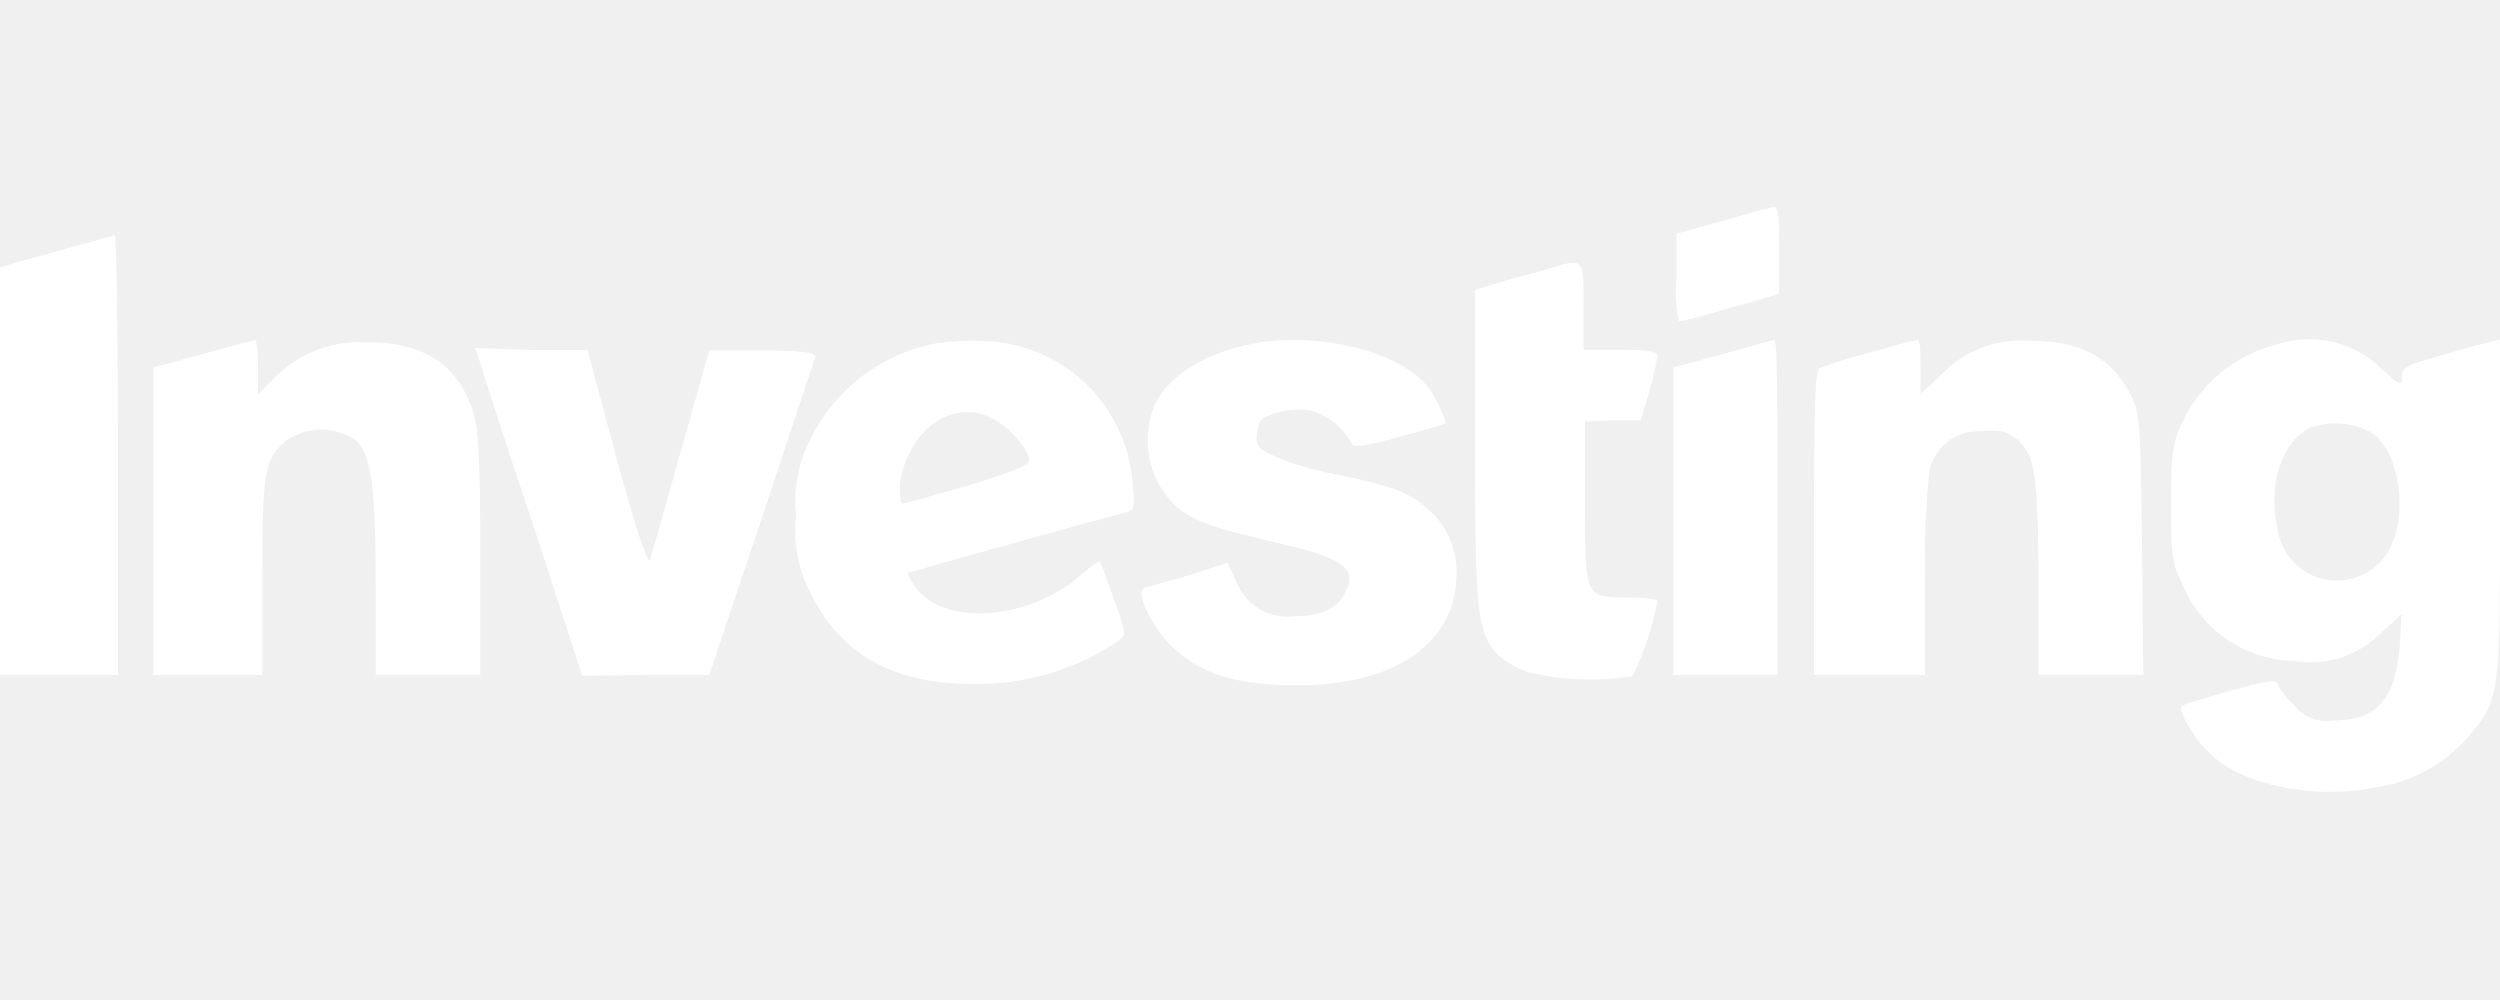
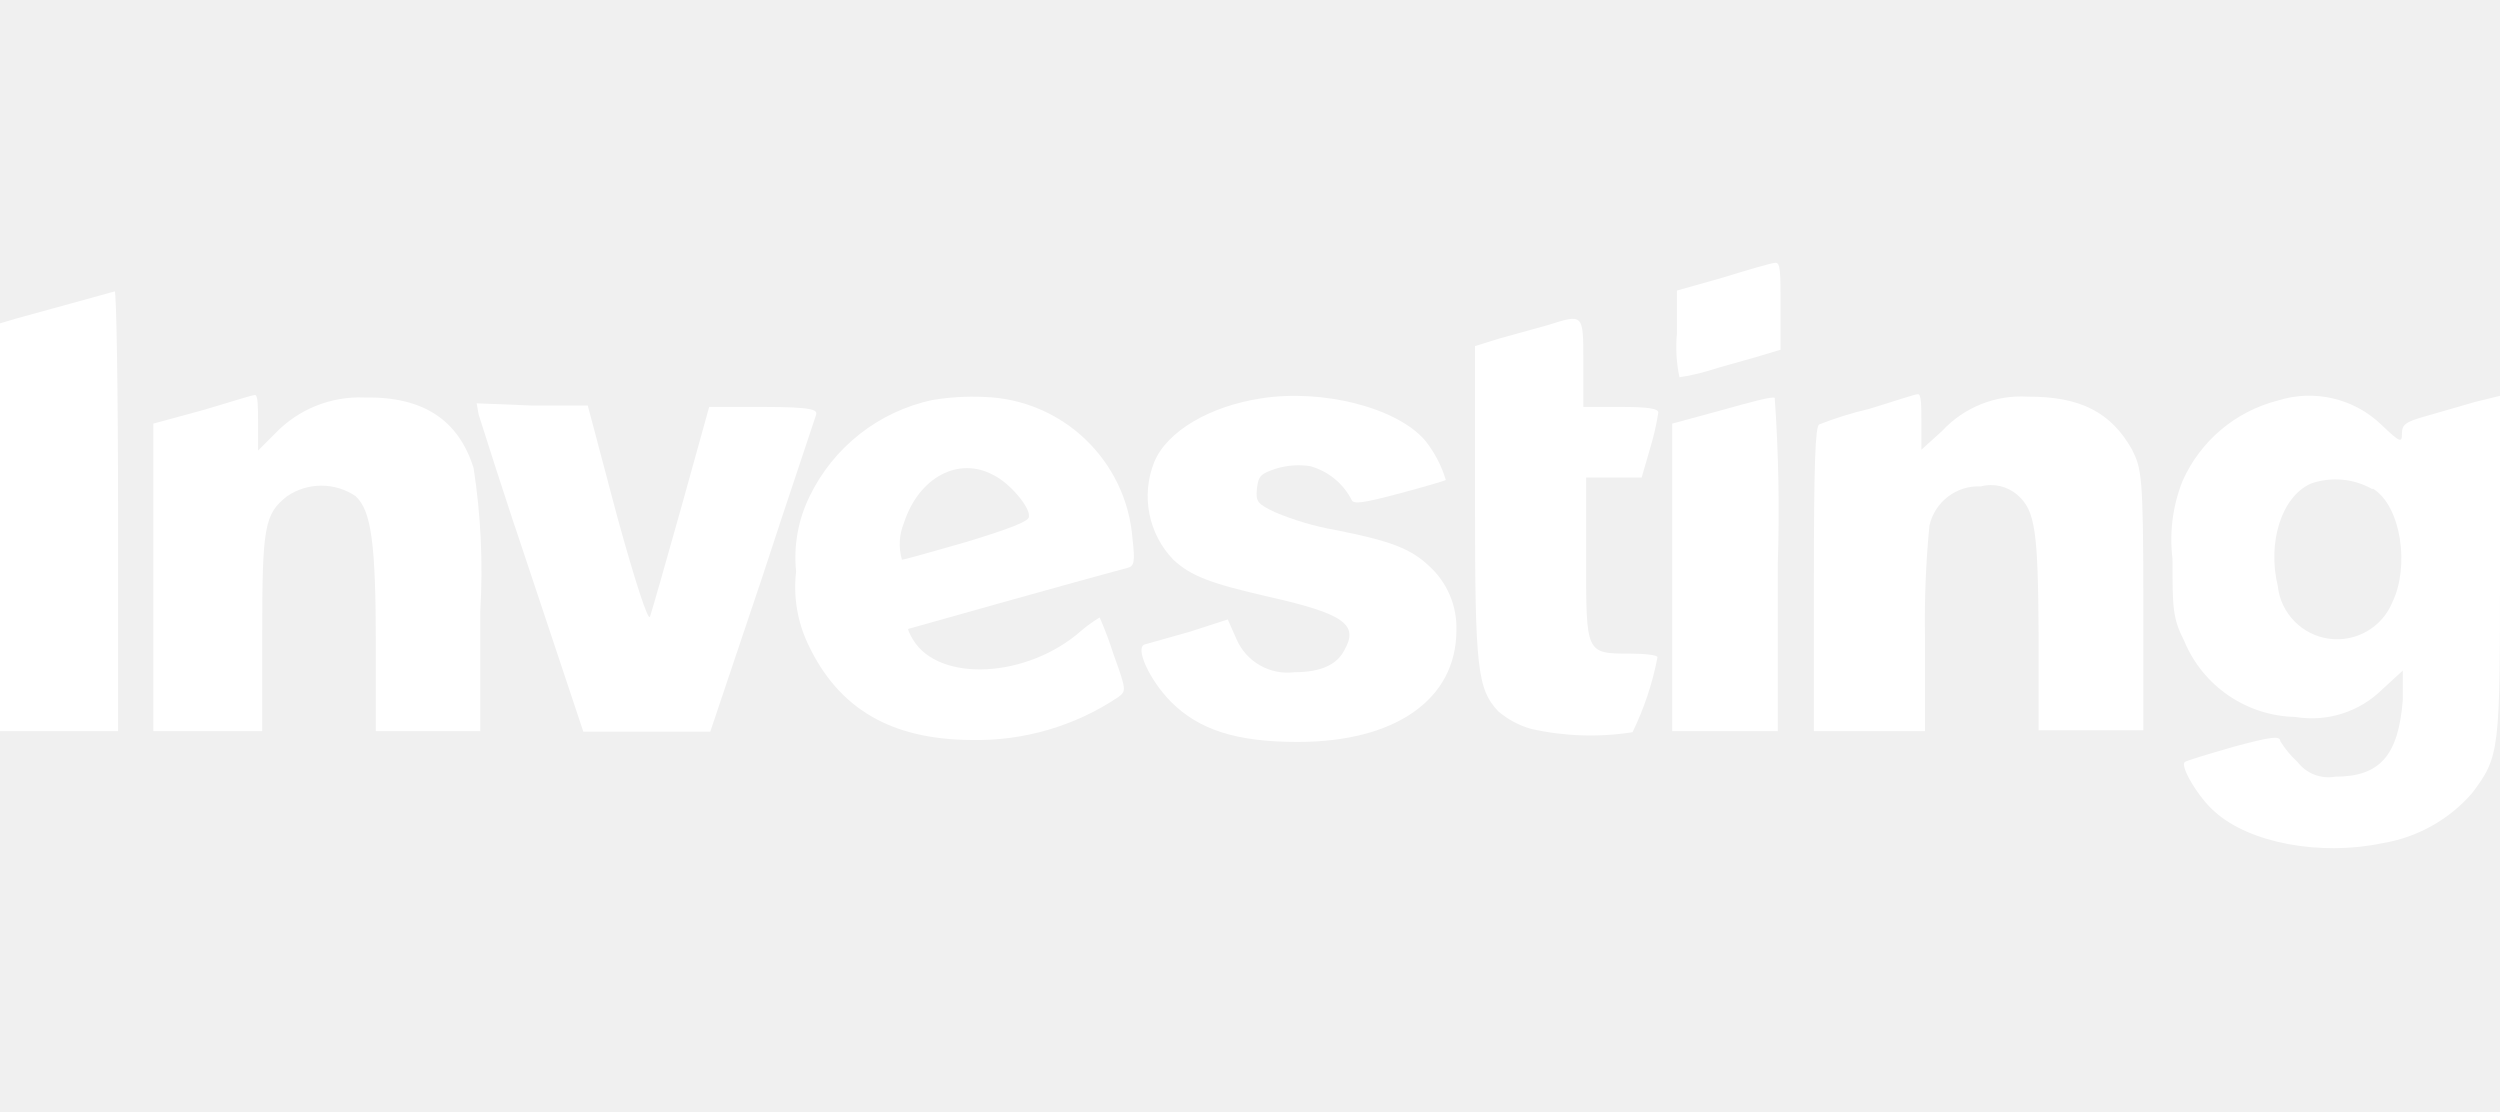
- <svg xmlns="http://www.w3.org/2000/svg" id="Camada_1" data-name="Camada 1" viewBox="0 0 100 40">
+ <svg xmlns="http://www.w3.org/2000/svg" id="Camada_1" data-name="Camada 1" viewBox="0 0 90 40">
  <defs>
    <style>.cls-1{fill:#fff;}</style>
  </defs>
-   <path class="cls-1" d="M68.87,8.84l-1.81.51,0,1.74a5.31,5.31,0,0,0,.1,1.76,7.79,7.79,0,0,0,1.06-.25c.49-.15,1.36-.38,1.94-.55l1-.3V10c0-1.27,0-1.72-.21-1.71S69.87,8.57,68.87,8.84Z" />
-   <path class="cls-1" d="M2.9,9.88l-2.21.61-.69.2V27H4.72v-8.8c0-4.85-.06-8.81-.13-8.79S3.76,9.64,2.9,9.88Z" />
-   <path class="cls-1" d="M61.89,10.77,60,11.29,59,11.6v6.23c0,6.67.09,7.49.93,8.38a3.56,3.56,0,0,0,1.32.71,10.88,10.88,0,0,0,4.05.13,12.13,12.13,0,0,0,1-3c0-.09-.52-.15-1.16-.15-1.76,0-1.74,0-1.74-3.81V16.86l1.12-.05,1.11,0,.35-1.18a11,11,0,0,0,.32-1.42c0-.15-.41-.22-1.45-.22H63.34V12.22C63.34,10.28,63.38,10.31,61.89,10.77Z" />
-   <path class="cls-1" d="M8.13,14.16l-2,.54V27h4.36v-3.9c0-4.27.09-4.79,1-5.5a2.45,2.45,0,0,1,2.73,0c.63.58.81,1.83.81,6V27h4.18V22.24c0-3.78-.06-5-.27-5.72-.59-1.92-2-2.87-4.36-2.83A4.72,4.72,0,0,0,11,15.1l-.68.68V14.67c0-.6-.05-1.09-.12-1.07S9.2,13.85,8.13,14.16Z" />
-   <path class="cls-1" d="M37.3,13.76a7.09,7.09,0,0,0-4.92,3.87,5.36,5.36,0,0,0-.53,3,5.32,5.32,0,0,0,.47,2.9c1.22,2.6,3.32,3.81,6.54,3.83a10.18,10.18,0,0,0,5.86-1.71c.34-.25.34-.29-.16-1.68-.28-.8-.53-1.47-.57-1.51s-.36.2-.74.53c-2.16,1.9-5.68,2.08-6.73.36-.13-.22-.22-.42-.19-.44s6.81-1.92,8.75-2.43c.29-.07.33-.22.22-1.18a6.14,6.14,0,0,0-5.94-5.66A9.68,9.68,0,0,0,37.3,13.76Zm2.43,3c.67.32,1.5,1.32,1.43,1.68,0,.18-.83.49-2.5,1-1.35.39-2.51.71-2.58.71s-.18-.76.07-1.47C36.75,16.86,38.33,16,39.73,16.76Z" />
-   <path class="cls-1" d="M50.45,13.69C48.4,14,46.68,15,46.17,16.25a3.66,3.66,0,0,0,.76,3.9c.71.65,1.47.94,3.85,1.49,3,.67,3.58,1.09,3,2.12-.29.58-.94.89-2,.89a2.2,2.2,0,0,1-2.32-1.36l-.35-.78L47.6,23l-1.81.51c-.4.13.18,1.42,1.05,2.31,1.15,1.14,2.6,1.59,5.07,1.59,3.9,0,6.33-1.69,6.35-4.41a3.3,3.3,0,0,0-1.11-2.61c-.74-.69-1.58-1-3.74-1.42A11.56,11.56,0,0,1,51,18.26c-.7-.33-.78-.42-.72-.94s.16-.6.76-.8a3.2,3.2,0,0,1,1.36-.11,2.71,2.71,0,0,1,1.67,1.33c.07.18.46.12,1.89-.26,1-.27,1.83-.51,1.87-.54s-.4-1.15-.84-1.6C55.83,14.05,52.89,13.33,50.45,13.69Z" />
-   <path class="cls-1" d="M68.93,14.16l-2,.54V27h4.17V20.29c0-3.7,0-6.71-.12-6.69S70,13.85,68.93,14.16Z" />
-   <path class="cls-1" d="M74.77,14.11a15.5,15.5,0,0,0-2,.63c-.16.09-.21,1.6-.21,6.21V27H77V23.23a37.56,37.56,0,0,1,.18-4.41,2,2,0,0,1,2.05-1.57c.82-.08,1,0,1.47.34.71.62.82,1.42.84,5.64V27h4.19l-.05-5.23c-.06-5-.08-5.24-.46-6-.81-1.51-2-2.16-4.14-2.14a4.33,4.33,0,0,0-3.43,1.36l-.83.76V14.69c0-.6,0-1.11-.13-1.09S75.72,13.83,74.77,14.11Z" />
-   <path class="cls-1" d="M91.05,13.78A5.74,5.74,0,0,0,87.24,17c-.33.73-.4,1.18-.4,3.12s0,2.36.47,3.27a4.93,4.93,0,0,0,4.45,3.05,4,4,0,0,0,3.49-1.13l.81-.74L96,25.76c-.18,2.23-.92,3.06-2.7,3.06a1.59,1.59,0,0,1-1.51-.59,3.55,3.55,0,0,1-.69-.84c0-.22-.38-.18-1.89.24-1,.29-1.85.54-1.92.6-.24.12.53,1.43,1.2,2,1.39,1.24,4.21,1.76,6.62,1.25a6,6,0,0,0,3.61-2C100,28,100,27.81,100,20.26c0-3.67,0-6.68,0-6.68s-.48.11-1,.25l-1.92.55c-.89.25-1,.36-1,.72s-.08.35-.8-.34A4.17,4.17,0,0,0,91.05,13.78Zm3.83,3.54c1.05.69,1.45,3.08.76,4.52a2.39,2.39,0,0,1-4.53-.64c-.42-1.76.16-3.57,1.32-4.1A3,3,0,0,1,94.88,17.32Z" />
-   <path class="cls-1" d="M19.15,14.34c.07.24,1,3.18,2.14,6.55l2,6.14L25.84,27l2.53,0,2.07-6.17c1.12-3.4,2.1-6.32,2.16-6.5s-.1-.31-2.07-.31H28.37l-1.13,4c-.62,2.23-1.18,4.19-1.25,4.38s-.55-1.22-1.31-4L23.5,14l-2.23,0L19,13.92Z" />
+   <path class="cls-1" d="M62,10l-1.63.46V12a5.24,5.24,0,0,0,.09,1.58,7.45,7.45,0,0,0,1-.22c.44-.14,1.22-.35,1.74-.5l.9-.27V11c0-1.15,0-1.55-.18-1.54S62.88,9.73,62,10Z" />
+   <path class="cls-1" d="M2.61,10.91l-2,.55L0,11.64V26.32H4.25V18.4c0-4.37-.06-7.93-.12-7.91Z" />
+   <path class="cls-1" d="M55.7,11.71l-1.7.47-.9.28v5.6c0,6,.08,6.74.84,7.55a3.14,3.14,0,0,0,1.18.63,9.75,9.75,0,0,0,3.65.12,10.72,10.72,0,0,0,.9-2.7c0-.08-.47-.13-1-.13-1.59,0-1.57,0-1.57-3.43V17.19l1,0h1l.31-1.07a9.33,9.33,0,0,0,.29-1.27c0-.14-.37-.2-1.31-.2H57V13C57,11.27,57,11.3,55.7,11.71Z" />
+   <path class="cls-1" d="M7.32,14.76l-1.8.49V26.32H9.44V22.81c0-3.85.08-4.31.9-4.95a2.2,2.2,0,0,1,2.46,0c.56.52.73,1.64.73,5.4v3.06h3.76V22a24.29,24.29,0,0,0-.24-5.15c-.54-1.72-1.8-2.58-3.93-2.54A4.21,4.21,0,0,0,9.9,15.61l-.61.61v-1c0-.54,0-1-.11-1S8.28,14.48,7.32,14.76Z" />
+   <path class="cls-1" d="M33.57,14.4a6.39,6.39,0,0,0-4.43,3.48,5,5,0,0,0-.48,2.7,4.78,4.78,0,0,0,.43,2.61c1.1,2.34,3,3.43,5.88,3.45a9.16,9.16,0,0,0,5.28-1.54c.3-.22.3-.26-.15-1.51a14.45,14.45,0,0,0-.51-1.36s-.32.18-.67.48c-1.94,1.71-5.11,1.87-6.05.32-.12-.2-.2-.38-.17-.39s6.13-1.73,7.87-2.19c.26-.06.3-.2.2-1.06a5.53,5.53,0,0,0-5.35-5.1A8.81,8.81,0,0,0,33.57,14.4Zm2.19,2.7c.6.29,1.35,1.19,1.28,1.51,0,.16-.74.44-2.25.9-1.21.35-2.25.64-2.32.64a2,2,0,0,1,.07-1.32C33.07,17.19,34.5,16.42,35.76,17.1Z" />
+   <path class="cls-1" d="M45.41,14.34c-1.85.28-3.4,1.18-3.86,2.3a3.3,3.3,0,0,0,.69,3.51c.64.59,1.32.85,3.46,1.34,2.7.61,3.22,1,2.7,1.91-.26.52-.84.8-1.8.8A2,2,0,0,1,44.51,23l-.31-.7-1.36.44-1.63.46c-.36.11.16,1.27.95,2.07,1,1,2.34,1.44,4.56,1.44,3.51,0,5.7-1.53,5.71-4a3,3,0,0,0-1-2.35c-.66-.62-1.42-.9-3.36-1.28a10.21,10.21,0,0,1-2.17-.64c-.63-.3-.7-.38-.65-.85s.15-.54.69-.72a2.79,2.79,0,0,1,1.22-.09A2.39,2.39,0,0,1,48.66,18c.07.16.42.11,1.7-.23.9-.24,1.65-.46,1.69-.49a4.22,4.22,0,0,0-.76-1.44C50.25,14.66,47.6,14,45.41,14.34Z" />
+   <path class="cls-1" d="M62,14.76l-1.8.49V26.32H64v-6a58.36,58.36,0,0,0-.11-6C63.77,14.27,63,14.48,62,14.76Z" />
+   <path class="cls-1" d="M67.29,14.72a12.91,12.91,0,0,0-1.8.56c-.14.08-.19,1.44-.19,5.59v5.45h4v-3.4a35.14,35.14,0,0,1,.16-4,1.81,1.81,0,0,1,1.85-1.41,1.45,1.45,0,0,1,1.32.31c.64.56.74,1.28.76,5.07v3.4h3.77l0-4.71c0-4.5-.07-4.72-.41-5.4C76,14.85,74.9,14.27,73,14.28a3.88,3.88,0,0,0-3.08,1.23l-.75.68v-1c0-.54,0-1-.12-1S68.15,14.46,67.29,14.72Z" />
+   <path class="cls-1" d="M82,14.42a5.14,5.14,0,0,0-3.43,2.9,5.71,5.71,0,0,0-.36,2.8c0,1.75,0,2.13.42,2.95a4.43,4.43,0,0,0,4,2.74,3.61,3.61,0,0,0,3.14-1l.73-.67,0,1.07c-.16,2-.83,2.75-2.43,2.75a1.4,1.4,0,0,1-1.36-.53,3.44,3.44,0,0,1-.62-.75c0-.2-.34-.16-1.7.21-.9.26-1.67.49-1.73.54-.21.11.48,1.29,1.08,1.8,1.25,1.12,3.79,1.59,6,1.13a5.46,5.46,0,0,0,3.25-1.8C90,27.22,90,27.05,90,20.25v-6l-.9.22-1.73.5c-.8.22-.9.32-.9.65s-.07.31-.72-.31A3.75,3.75,0,0,0,82,14.42Zm3.44,3.18c1,.63,1.31,2.78.69,4.07A2.15,2.15,0,0,1,82,21.1c-.38-1.59.14-3.22,1.19-3.69A2.69,2.69,0,0,1,85.39,17.6Z" />
+   <path class="cls-1" d="M17.23,14.92c.07.22.9,2.86,1.93,5.9L21,26.34l2.3,0h2.27l1.87-5.56c1-3.06,1.89-5.68,1.94-5.85s-.09-.28-1.86-.28H25.53l-1,3.6c-.56,2-1.07,3.78-1.13,3.95s-.49-1.1-1.18-3.6l-1.06-4h-2l-2-.08Z" />
</svg>
